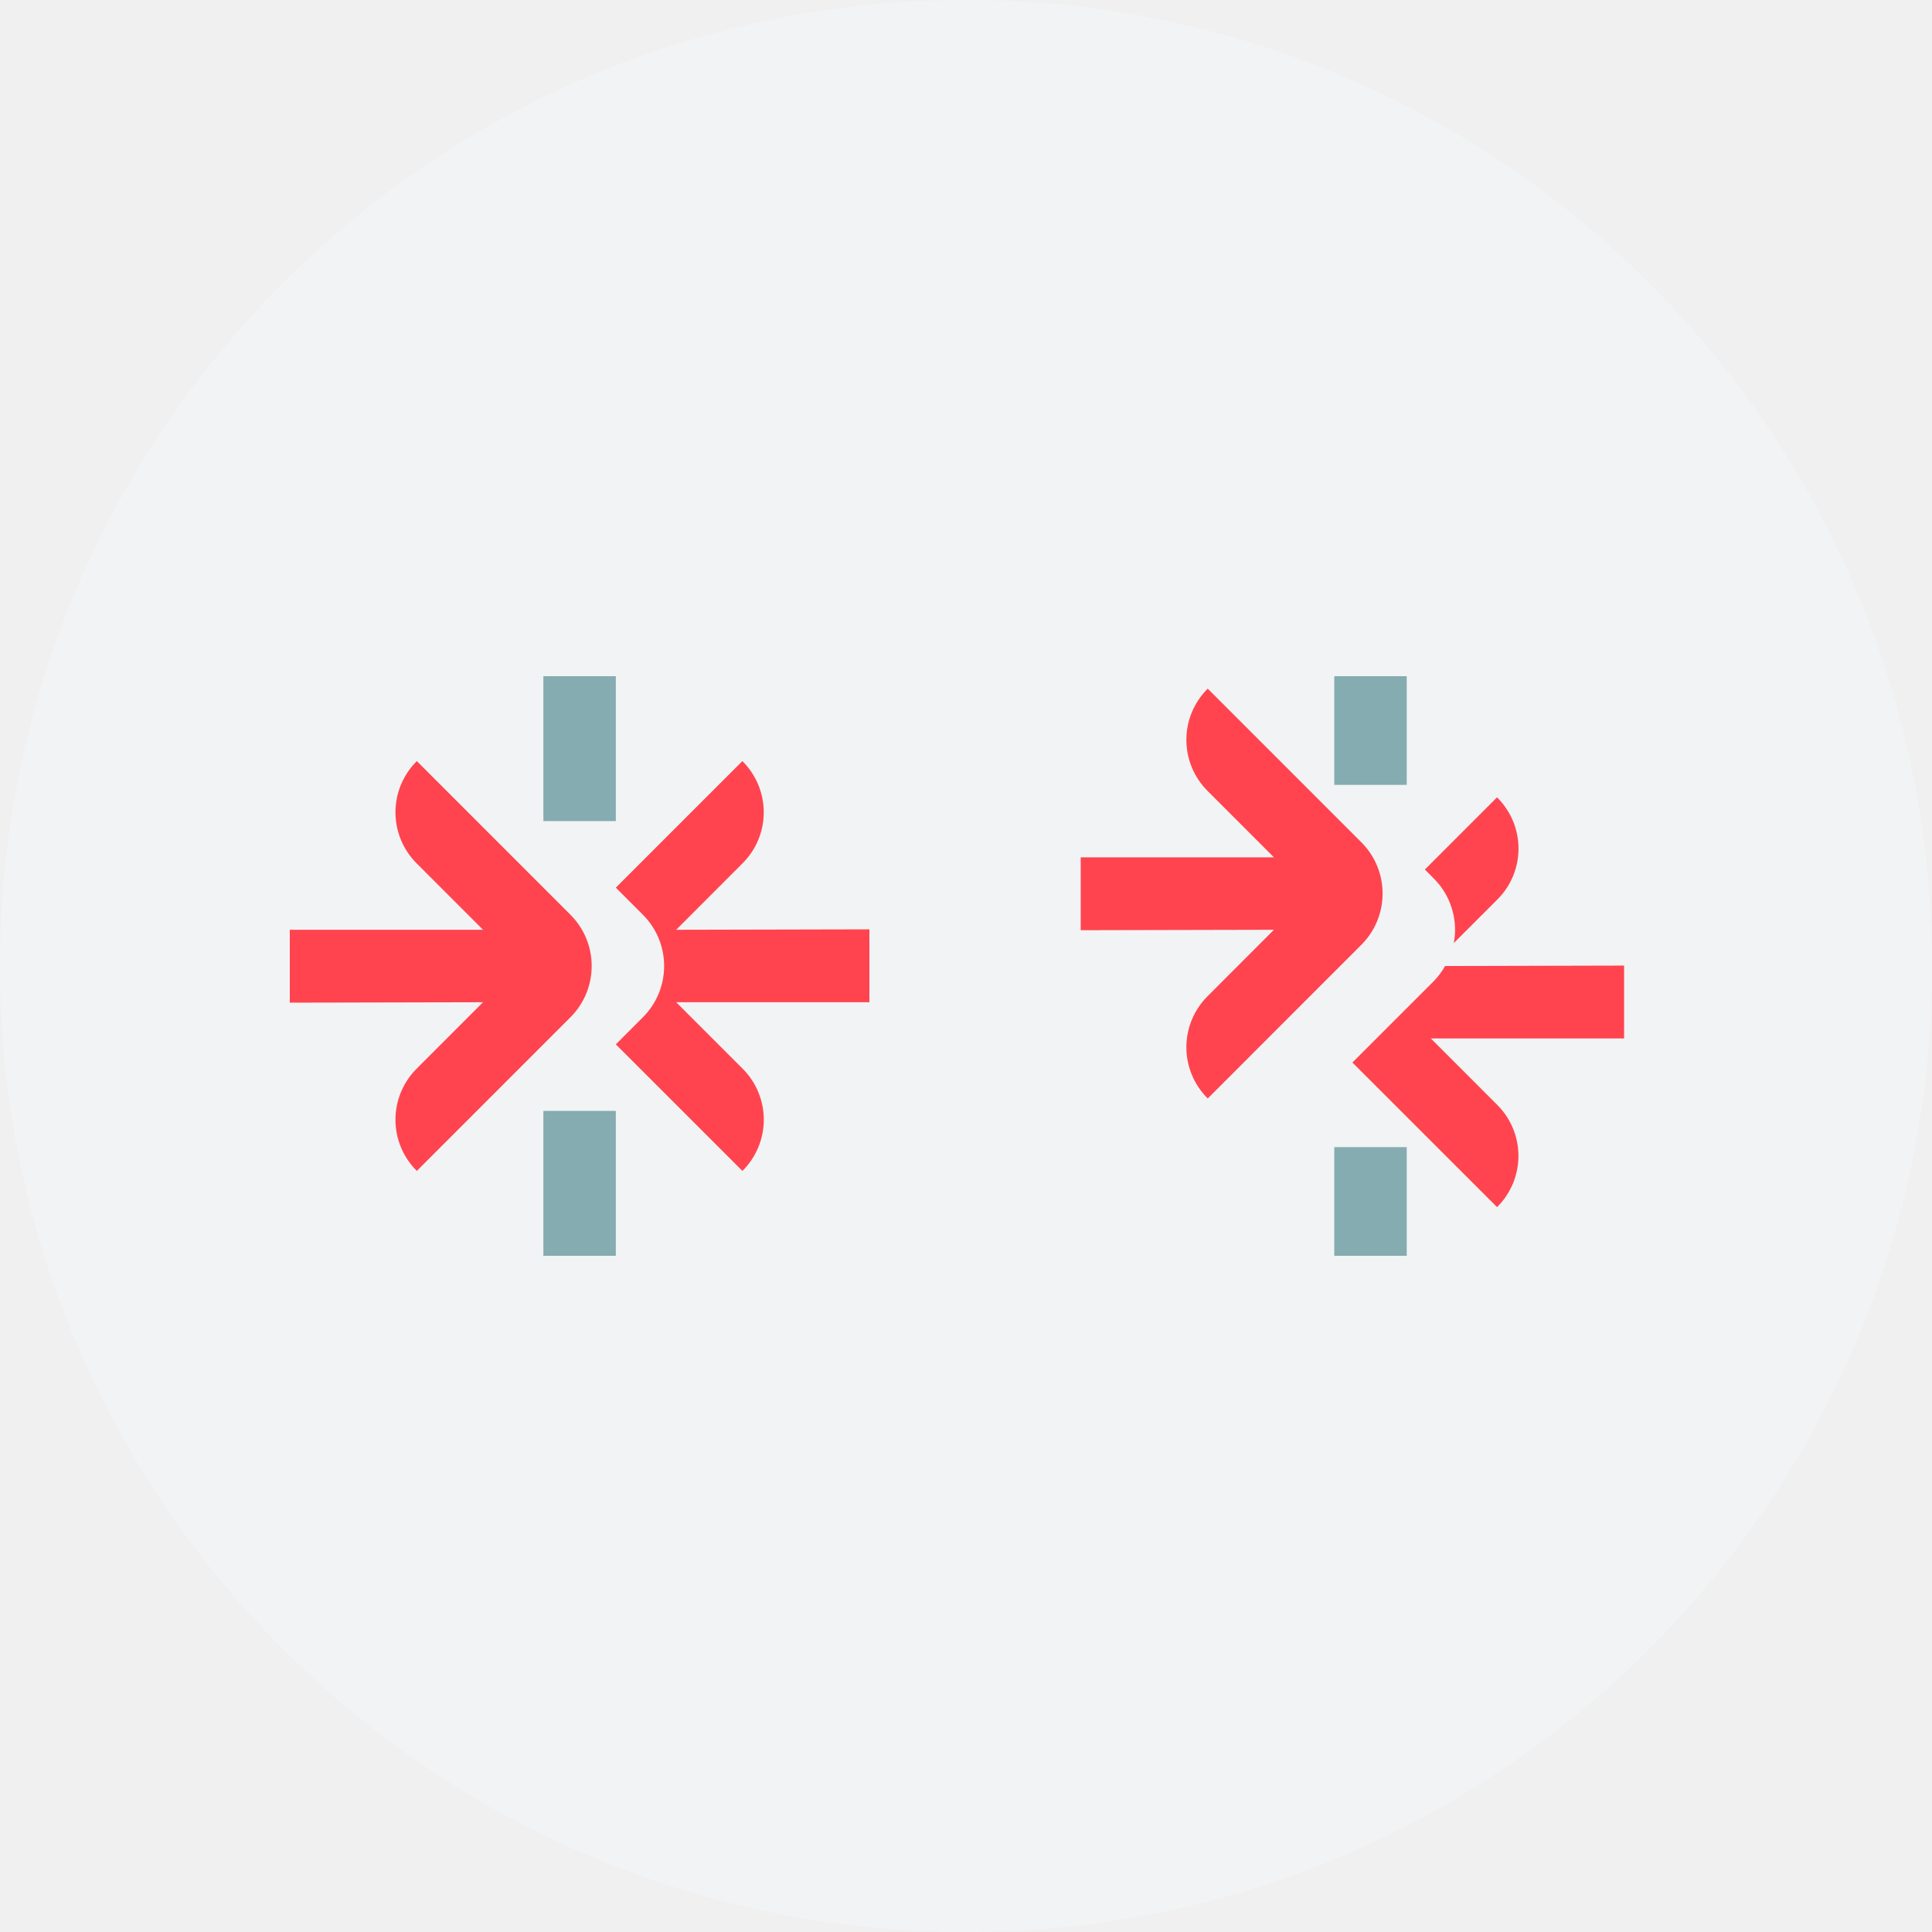
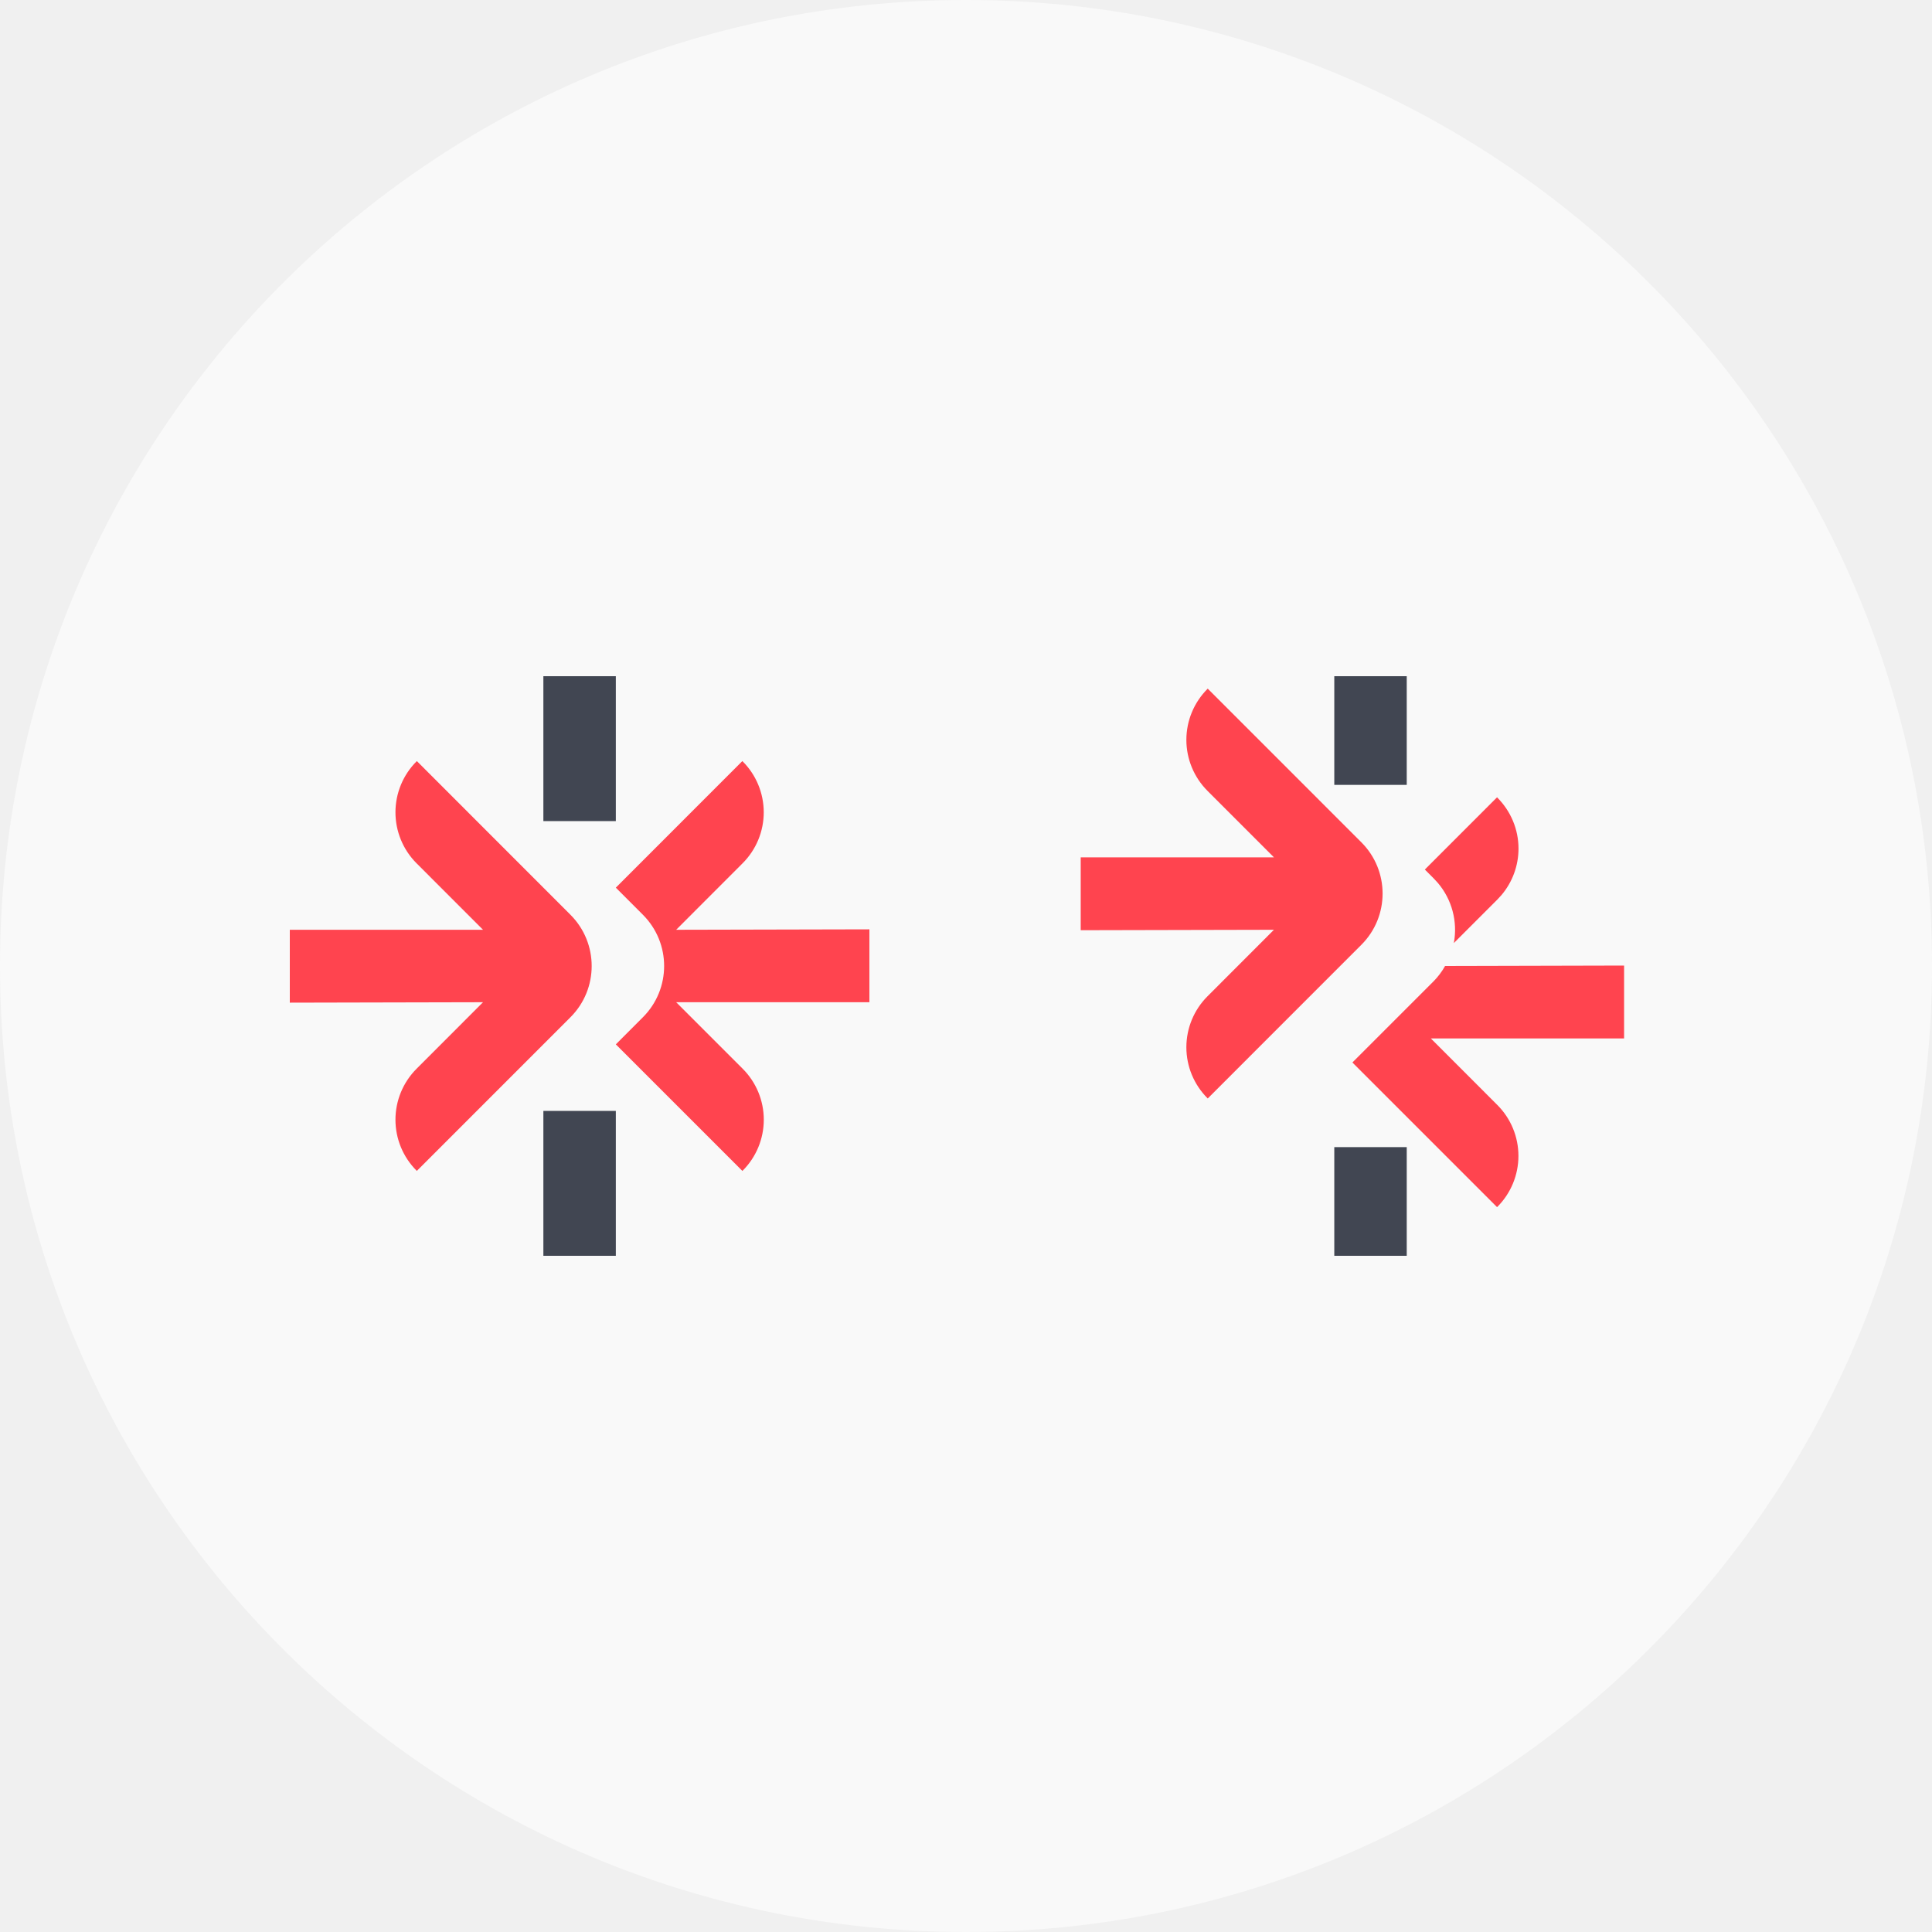
- <svg xmlns="http://www.w3.org/2000/svg" width="80" height="80" viewBox="0 0 80 80">
-   <g fill="none" fill-rule="evenodd">
-     <circle cx="40" cy="40" r="40" fill="#F2F3F4" />
-     <g fill-rule="nonzero">
-       <path fill="#FF444F" d="M23.25 11.982V15h-8.001L18 17.753c.56.56.875 1.319.875 2.11 0 .793-.315 1.552-.875 2.112l-.009.01L12 15.996l3.372-3.372c.182-.187.338-.396.465-.623l7.413-.018zM6.009.515l6.363 6.364c1.171 1.171 1.171 3.07 0 4.242l-6.363 6.365L6 17.475c-.56-.56-.875-1.319-.875-2.11 0-.792.315-1.552.875-2.111L8.751 10.5l-8.001.018V7.5h8.001L6 4.748c-.56-.56-.875-1.32-.875-2.112S5.44 1.085 6 .525l.009-.01zm11.98 4.5c.573.57.889 1.33.889 2.123 0 .705-.25 1.384-.7 1.919L18 9.25l-1.8 1.8c.166-.892-.08-1.806-.661-2.491l-.167-.181L15 8.006l2.99-2.991z" transform="translate(44 28)" />
-       <path fill="#85ACB0" d="M14.25 19.5V24h-3v-4.5h3zm0-19.5v4.5h-3V0h3z" transform="translate(44 28)" />
-     </g>
-     <g fill-rule="nonzero">
-       <path fill="#FF444F" d="M5.26 3.515l6.362 6.364c1.171 1.171 1.171 3.07 0 4.242l-6.363 6.365-.009-.011c-.56-.56-.875-1.319-.875-2.11 0-.792.315-1.552.875-2.111L8.001 13.5 0 13.518V10.5h8.001L5.25 7.748c-.56-.56-.875-1.32-.875-2.112s.315-1.551.875-2.111l.01-.01zm13.48 0l.01.01c.56.56.875 1.319.875 2.11 0 .792-.315 1.552-.875 2.111L15.999 10.5 24 10.482V13.5h-8.001l2.753 2.753c.56.56.875 1.319.875 2.11 0 .793-.315 1.552-.875 2.112l-.011.01-5.241-5.24 1.122-1.124c1.171-1.171 1.171-3.07 0-4.242L13.5 8.756l5.24-5.241z" transform="translate(12 28)" />
-       <path fill="#85ACB0" d="M13.5 18v6h-3v-6h3zm0-18v6h-3V0h3z" transform="translate(12 28)" />
-     </g>
+ <svg xmlns="http://www.w3.org/2000/svg" width="80" height="80" viewBox="0 0 80 80" fill="none">
+   <rect width="80" height="80" rx="40" fill="#F9F9F9" />
+   <g clip-path="url(#clip0_678_16752)">
+     <path d="M17.261 31.515L23.622 37.879C24.793 39.051 24.793 40.95 23.622 42.121L17.259 48.486L17.25 48.475C16.69 47.916 16.375 47.157 16.375 46.365C16.375 45.573 16.69 44.813 17.25 44.254L20.001 41.5L12 41.518V38.5H20.001L17.25 35.748C16.689 35.188 16.375 34.428 16.375 33.636C16.375 32.844 16.689 32.085 17.25 31.525L17.261 31.515ZM30.739 31.515L30.75 31.525C31.31 32.084 31.625 32.844 31.625 33.636C31.625 34.428 31.31 35.187 30.75 35.746L27.999 38.5L36 38.482V41.5H27.999L30.752 44.253C31.312 44.812 31.627 45.572 31.627 46.364C31.627 47.156 31.312 47.916 30.752 48.475L30.741 48.486L25.5 43.245L26.622 42.121C27.793 40.95 27.793 39.051 26.622 37.879L25.5 36.756L30.739 31.515Z" fill="#FF444F" />
+     <path d="M25.5 46V52H22.5V46H25.5ZM25.5 28V34H22.5V28H25.5Z" fill="#414652" />
  </g>
+   <g clip-path="url(#clip1_678_16752)">
+     <path d="M67.25 39.982V43H59.249L62 45.753C62.56 46.312 62.875 47.072 62.875 47.864C62.875 48.656 62.56 49.416 62 49.975L61.991 49.986L56 43.995L59.372 40.623C59.554 40.436 59.71 40.227 59.837 40L67.25 39.982ZM50.009 28.515L56.372 34.879C57.543 36.051 57.543 37.95 56.372 39.121L50.009 45.486L50 45.475C49.44 44.916 49.125 44.157 49.125 43.365C49.125 42.573 49.44 41.813 50 41.254L52.751 38.5L44.75 38.518V35.5H52.751L50 32.748C49.44 32.188 49.125 31.428 49.125 30.636C49.125 29.844 49.44 29.085 50 28.525L50.009 28.515ZM61.989 33.015C62.562 33.585 62.878 34.345 62.878 35.138C62.878 35.843 62.628 36.522 62.178 37.057L62 37.251L60.2 39.051C60.366 38.159 60.12 37.245 59.539 36.56L59.372 36.379L59 36.006L61.989 33.015Z" fill="#FF444F" />
+     <path d="M58.25 47.5V52H55.25V47.5H58.25ZM58.25 28V32.5H55.25V28H58.25Z" fill="#414652" />
+   </g>
+   <defs>
+     <clipPath id="clip0_678_16752">
+       <rect width="24" height="24" fill="white" transform="translate(12 28)" />
+     </clipPath>
+     <clipPath id="clip1_678_16752">
+       <rect width="24" height="24" fill="white" transform="translate(44 28)" />
+     </clipPath>
+   </defs>
</svg>
